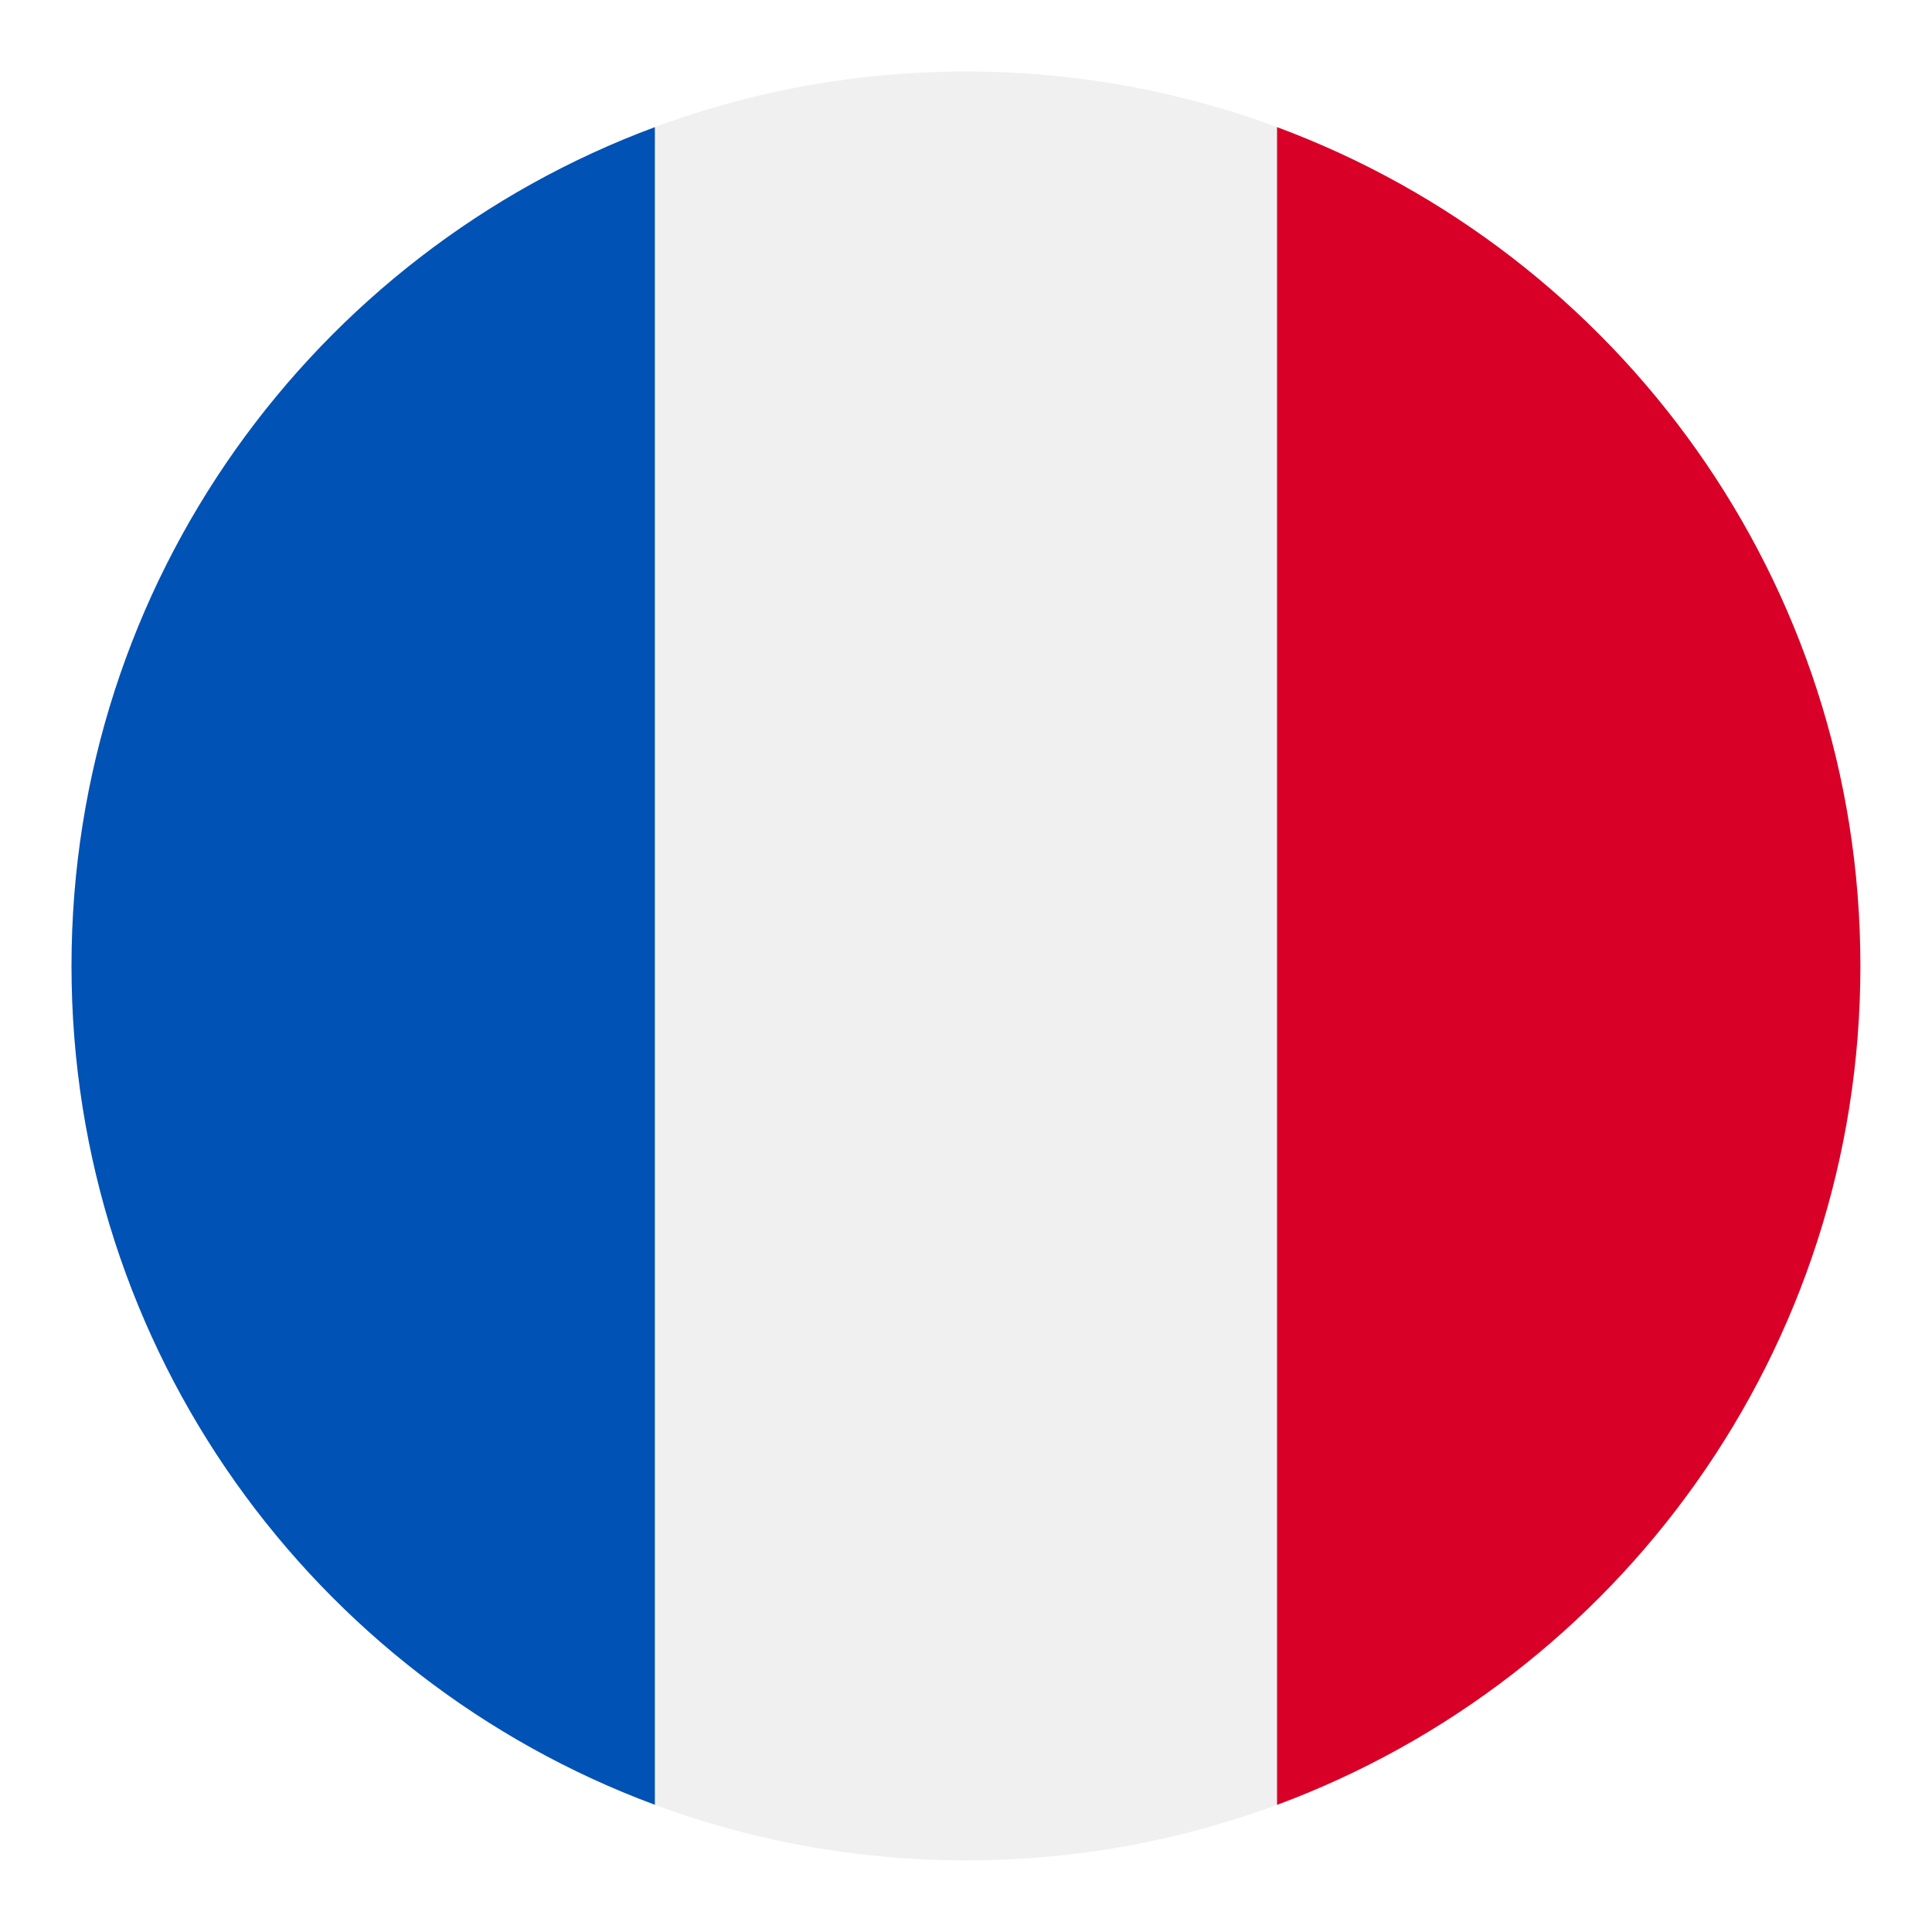
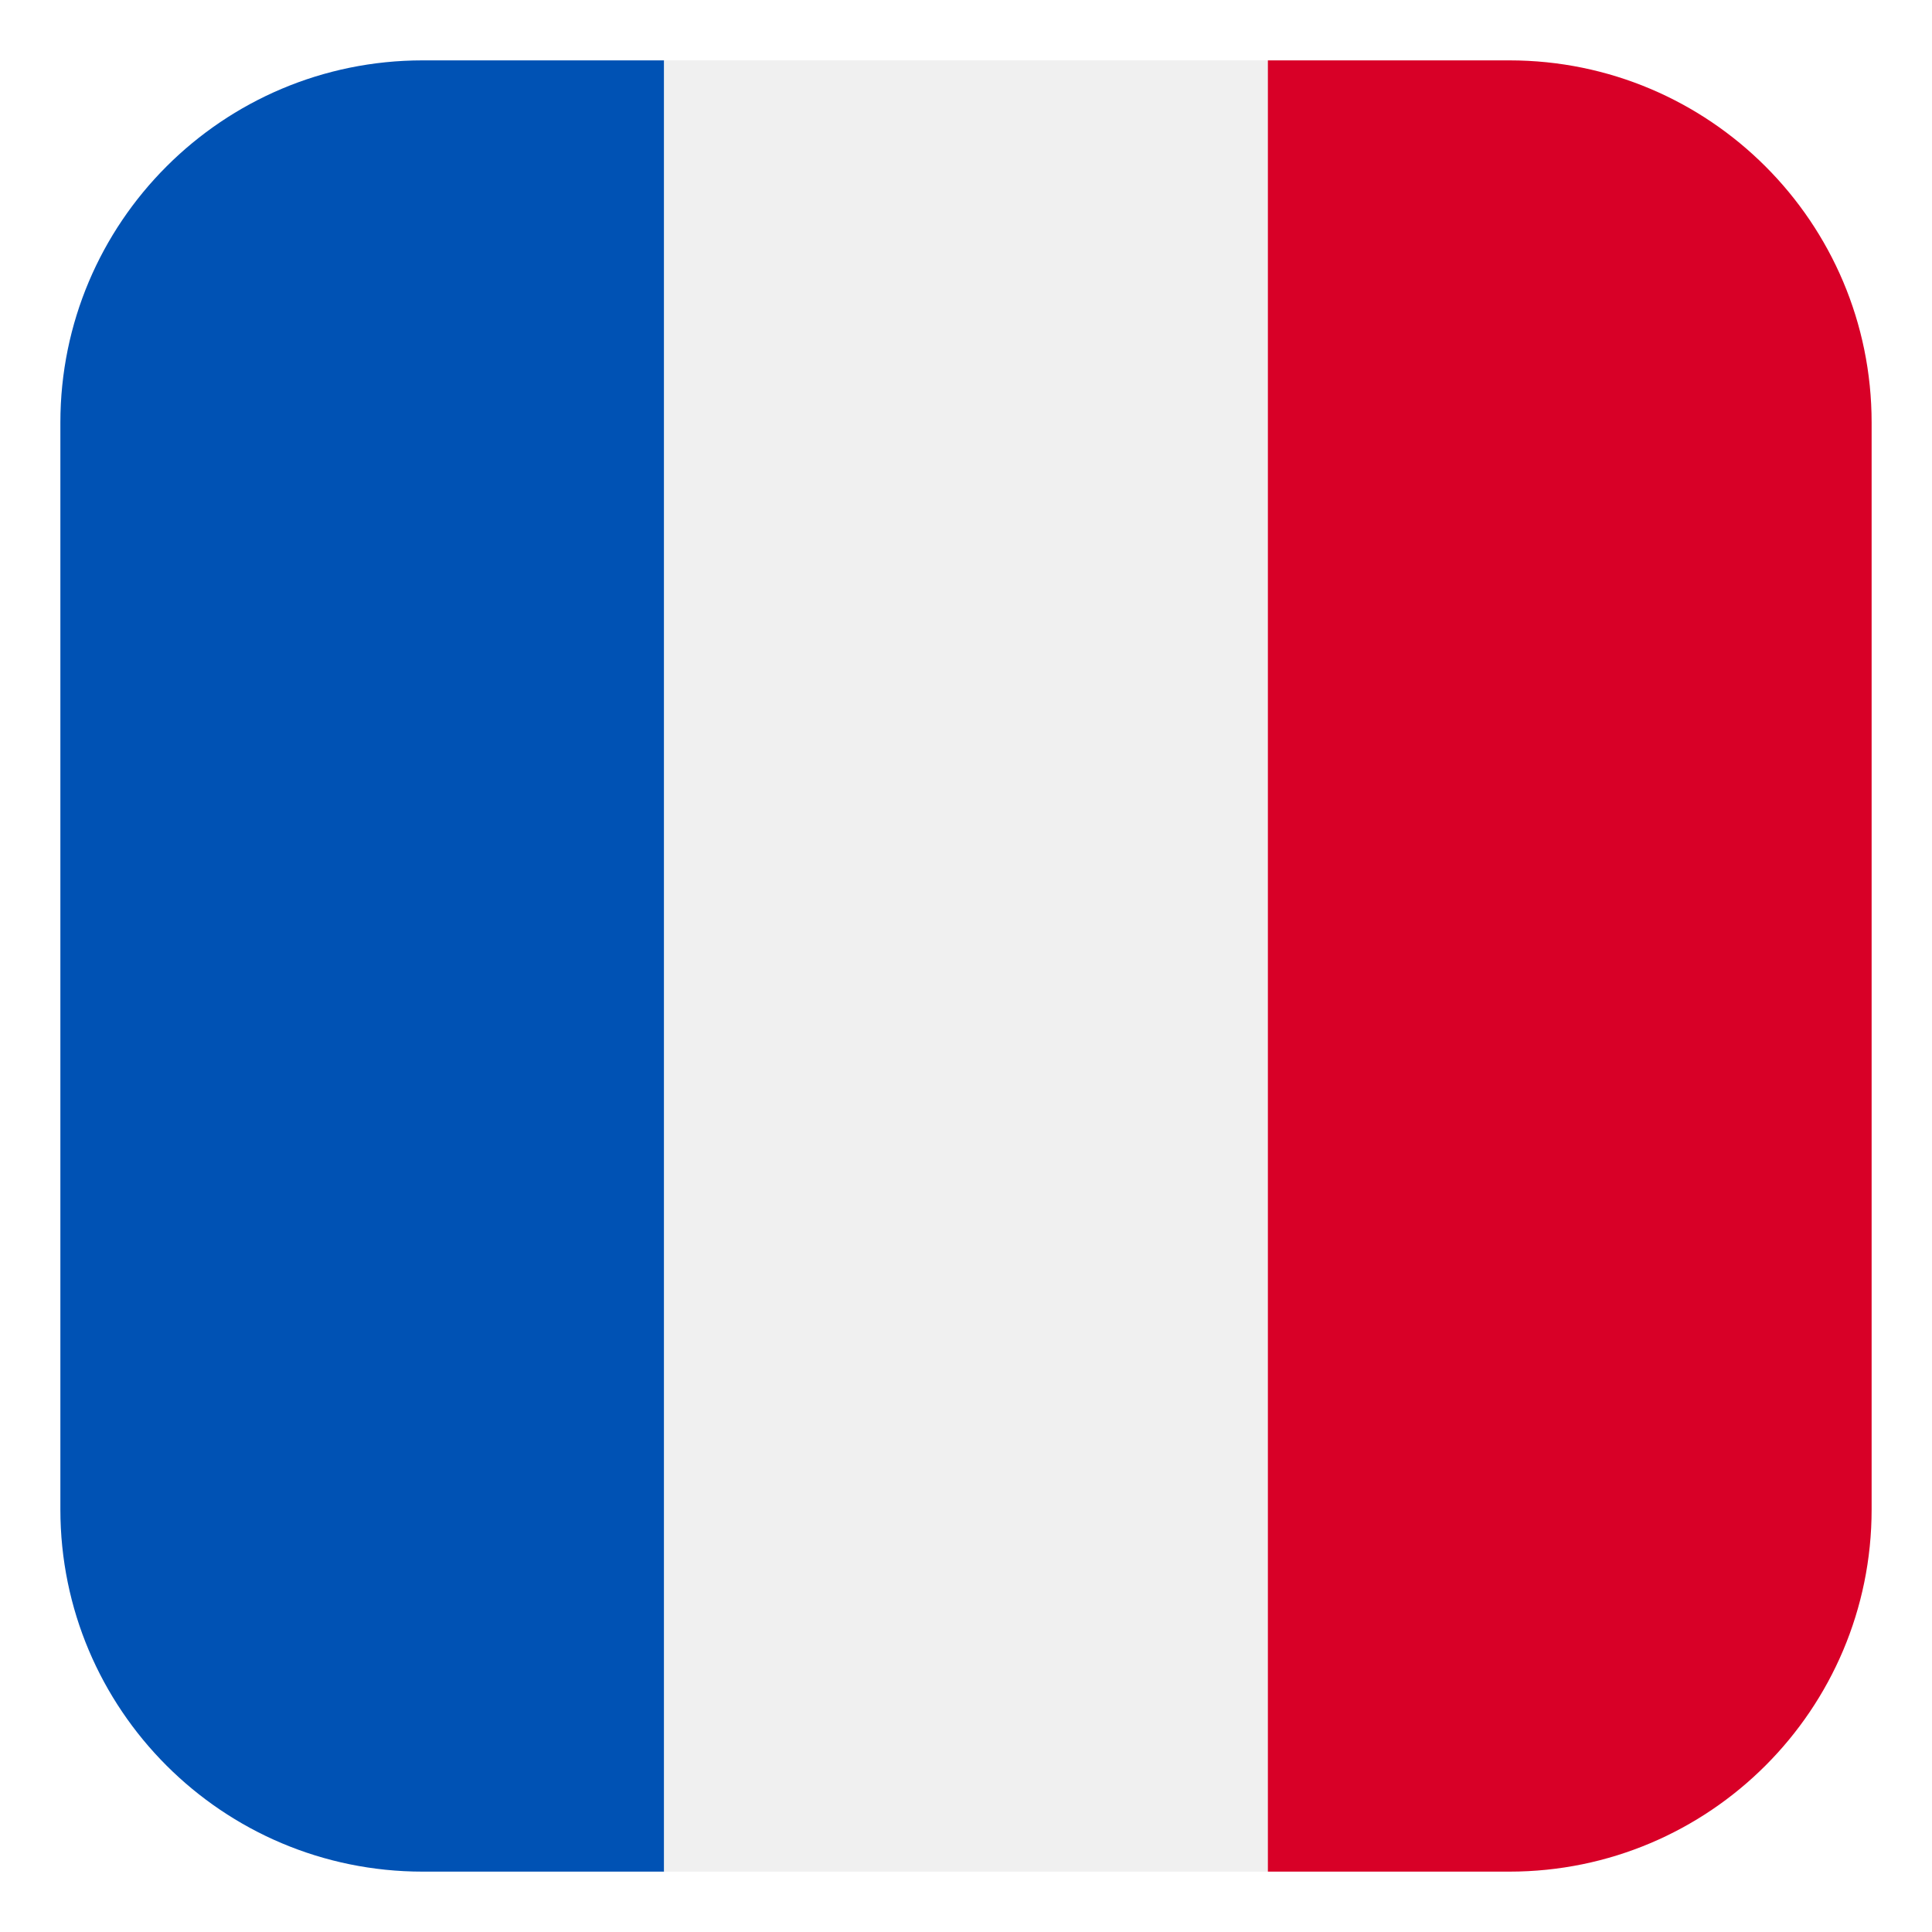
- <svg xmlns="http://www.w3.org/2000/svg" id="Vrstva_11" data-name="Vrstva 11" viewBox="42.62 42.38 215.31 215.31">
+ <svg xmlns="http://www.w3.org/2000/svg" viewBox="0 0 64 64" width="64" height="64">
  <defs>
-     <style>
-       .cls-1 {
-         fill: #0052b4;
-       }
- 
-       .cls-2 {
-         fill: #d80027;
-       }
- 
-       .cls-3 {
-         fill: #f0f0f0;
-       }
- 
-       .cls-4 {
-         fill: #dff2ff;
-       }
-     </style>
+     <clipPath id="sq">
+       <rect x="2" y="2" width="60" height="60" rx="12" />
+     </clipPath>
  </defs>
-   <g>
-     <circle class="cls-3" cx="150.27" cy="150.03" r="99.68" />
-     <path class="cls-2" d="M249.95,150.03c0-42.86-27.05-79.4-65.01-93.48v186.97c37.96-14.08,65.01-50.62,65.01-93.48Z" />
-     <path class="cls-1" d="M50.59,150.03c0,42.86,27.05,79.4,65.01,93.48V56.55c-37.96,14.08-65.01,50.62-65.01,93.48Z" />
+   <g clip-path="url(#sq)">
+     <rect x="2" y="2" width="20" height="60" fill="#0052b4" />
+     <rect x="22" y="2" width="20" height="60" fill="#f0f0f0" />
+     <rect x="42" y="2" width="20" height="60" fill="#d80027" />
  </g>
</svg>
